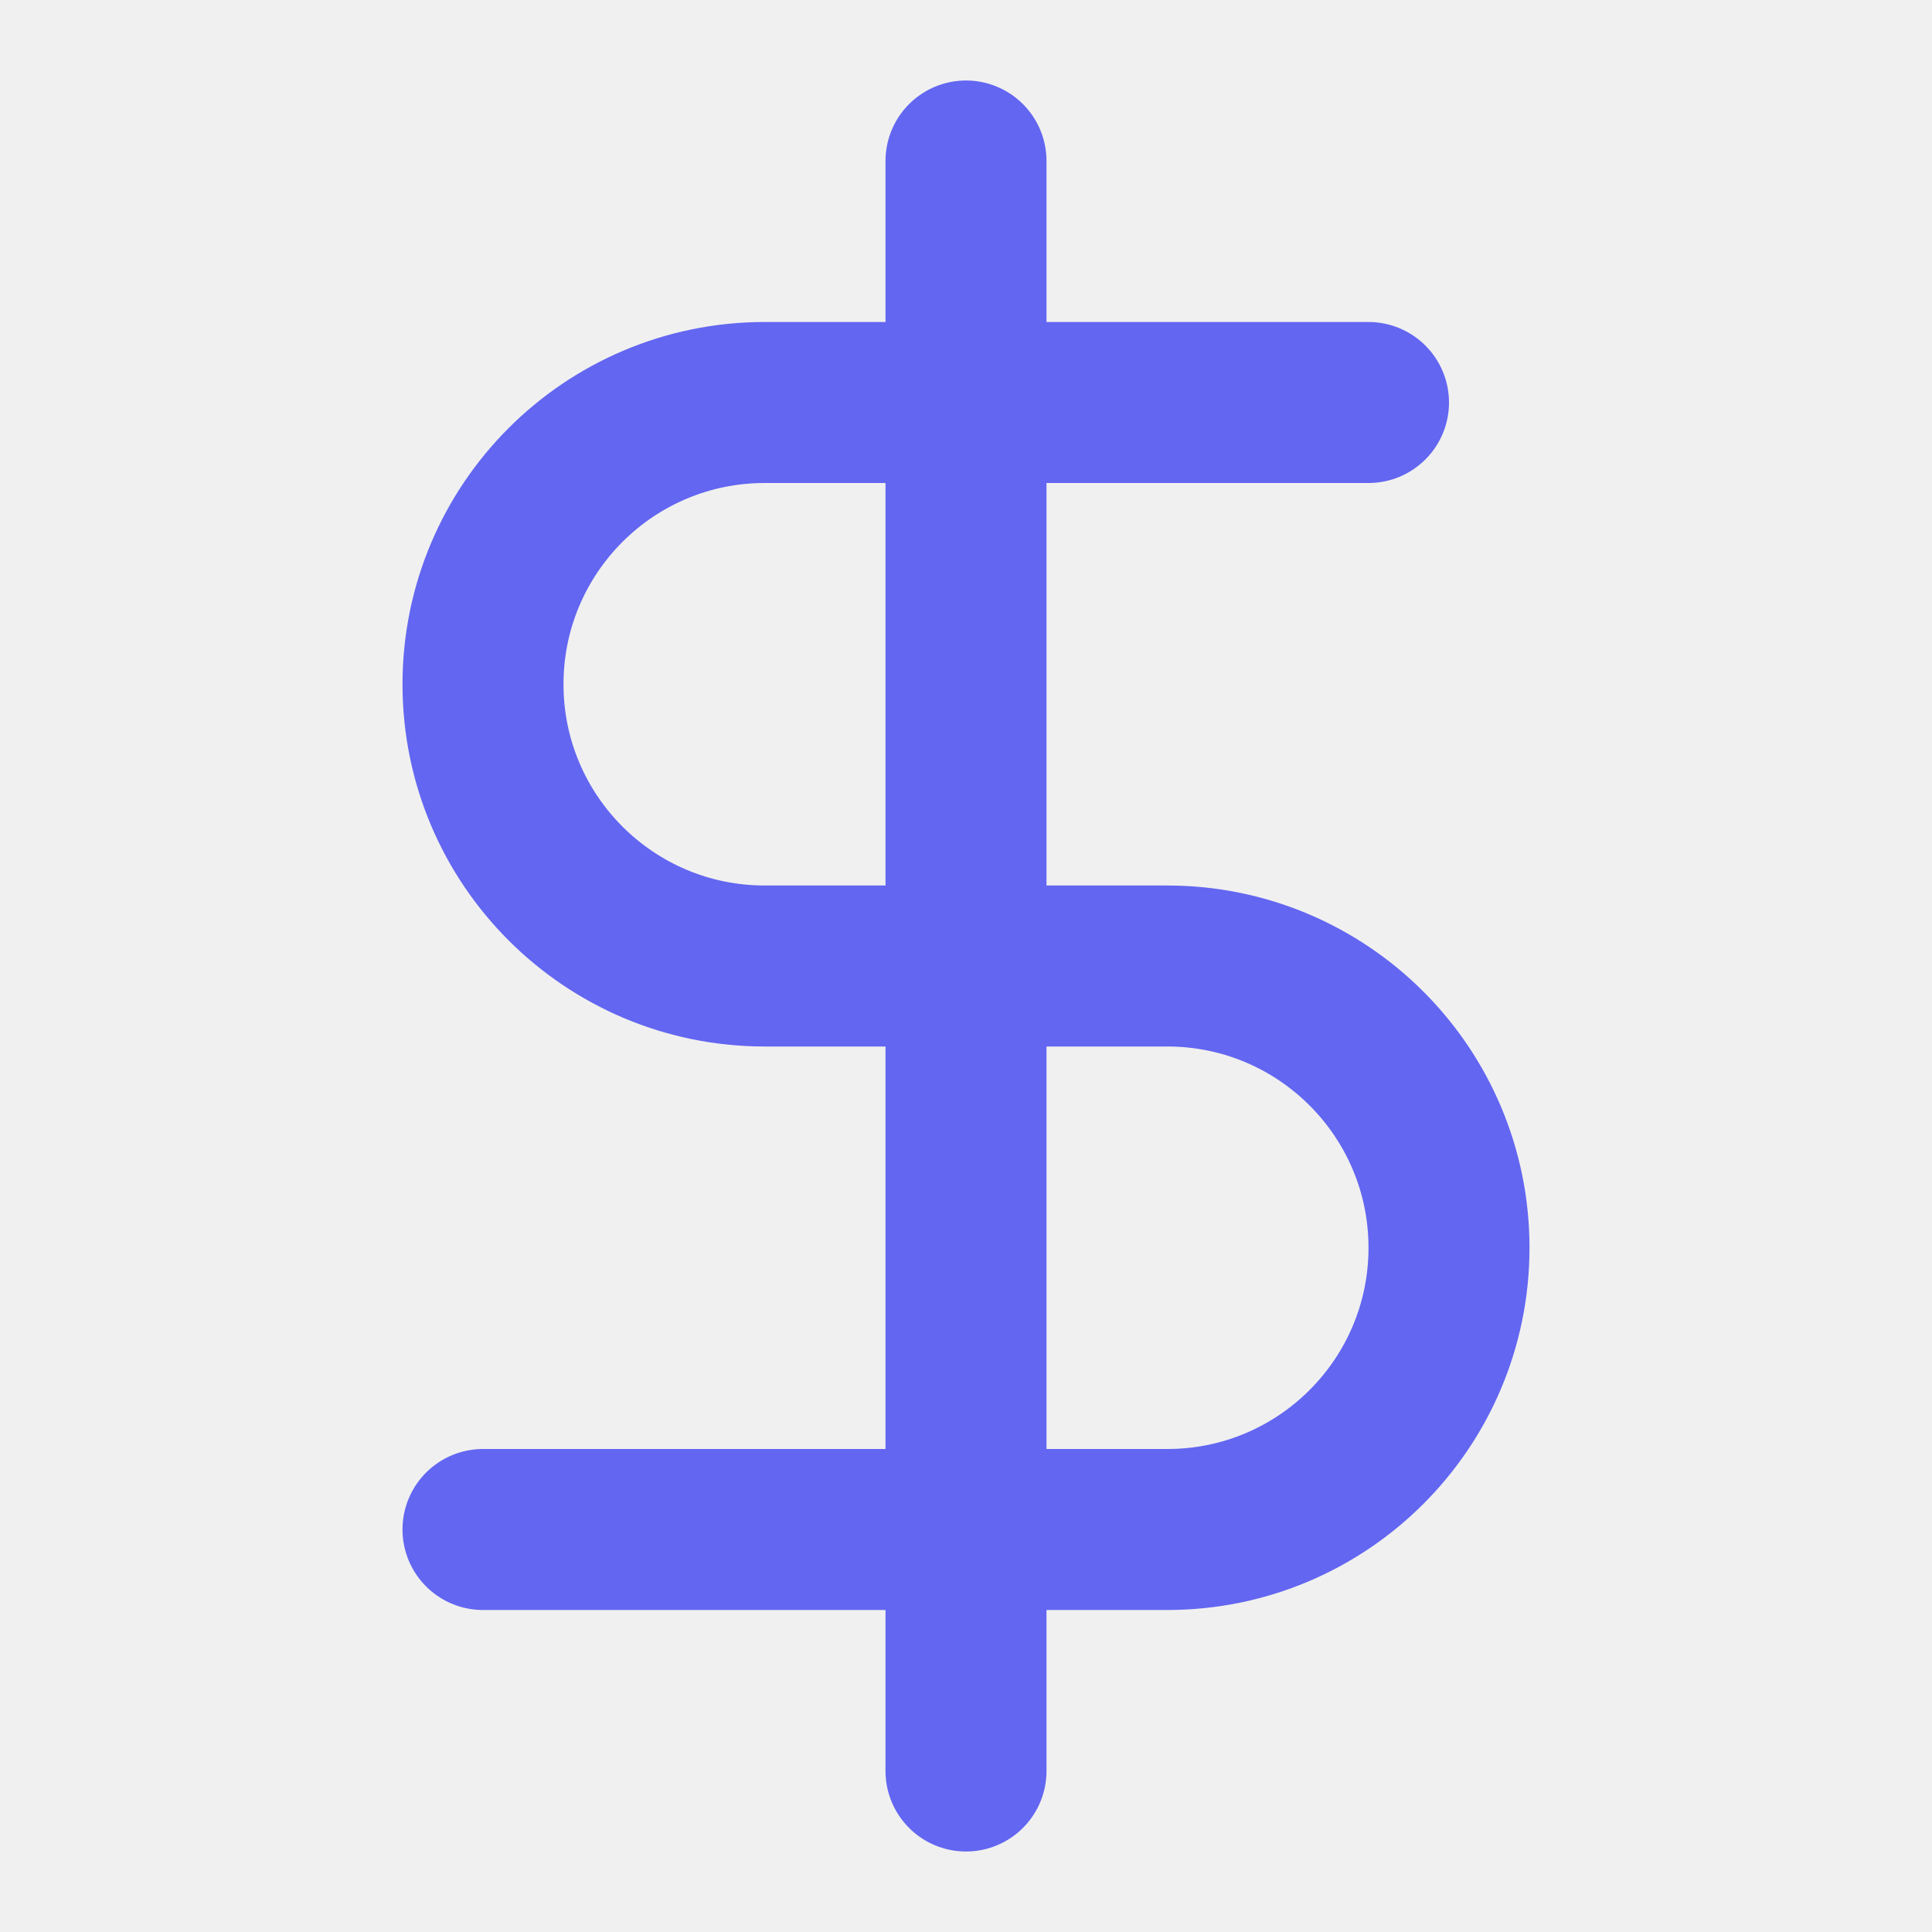
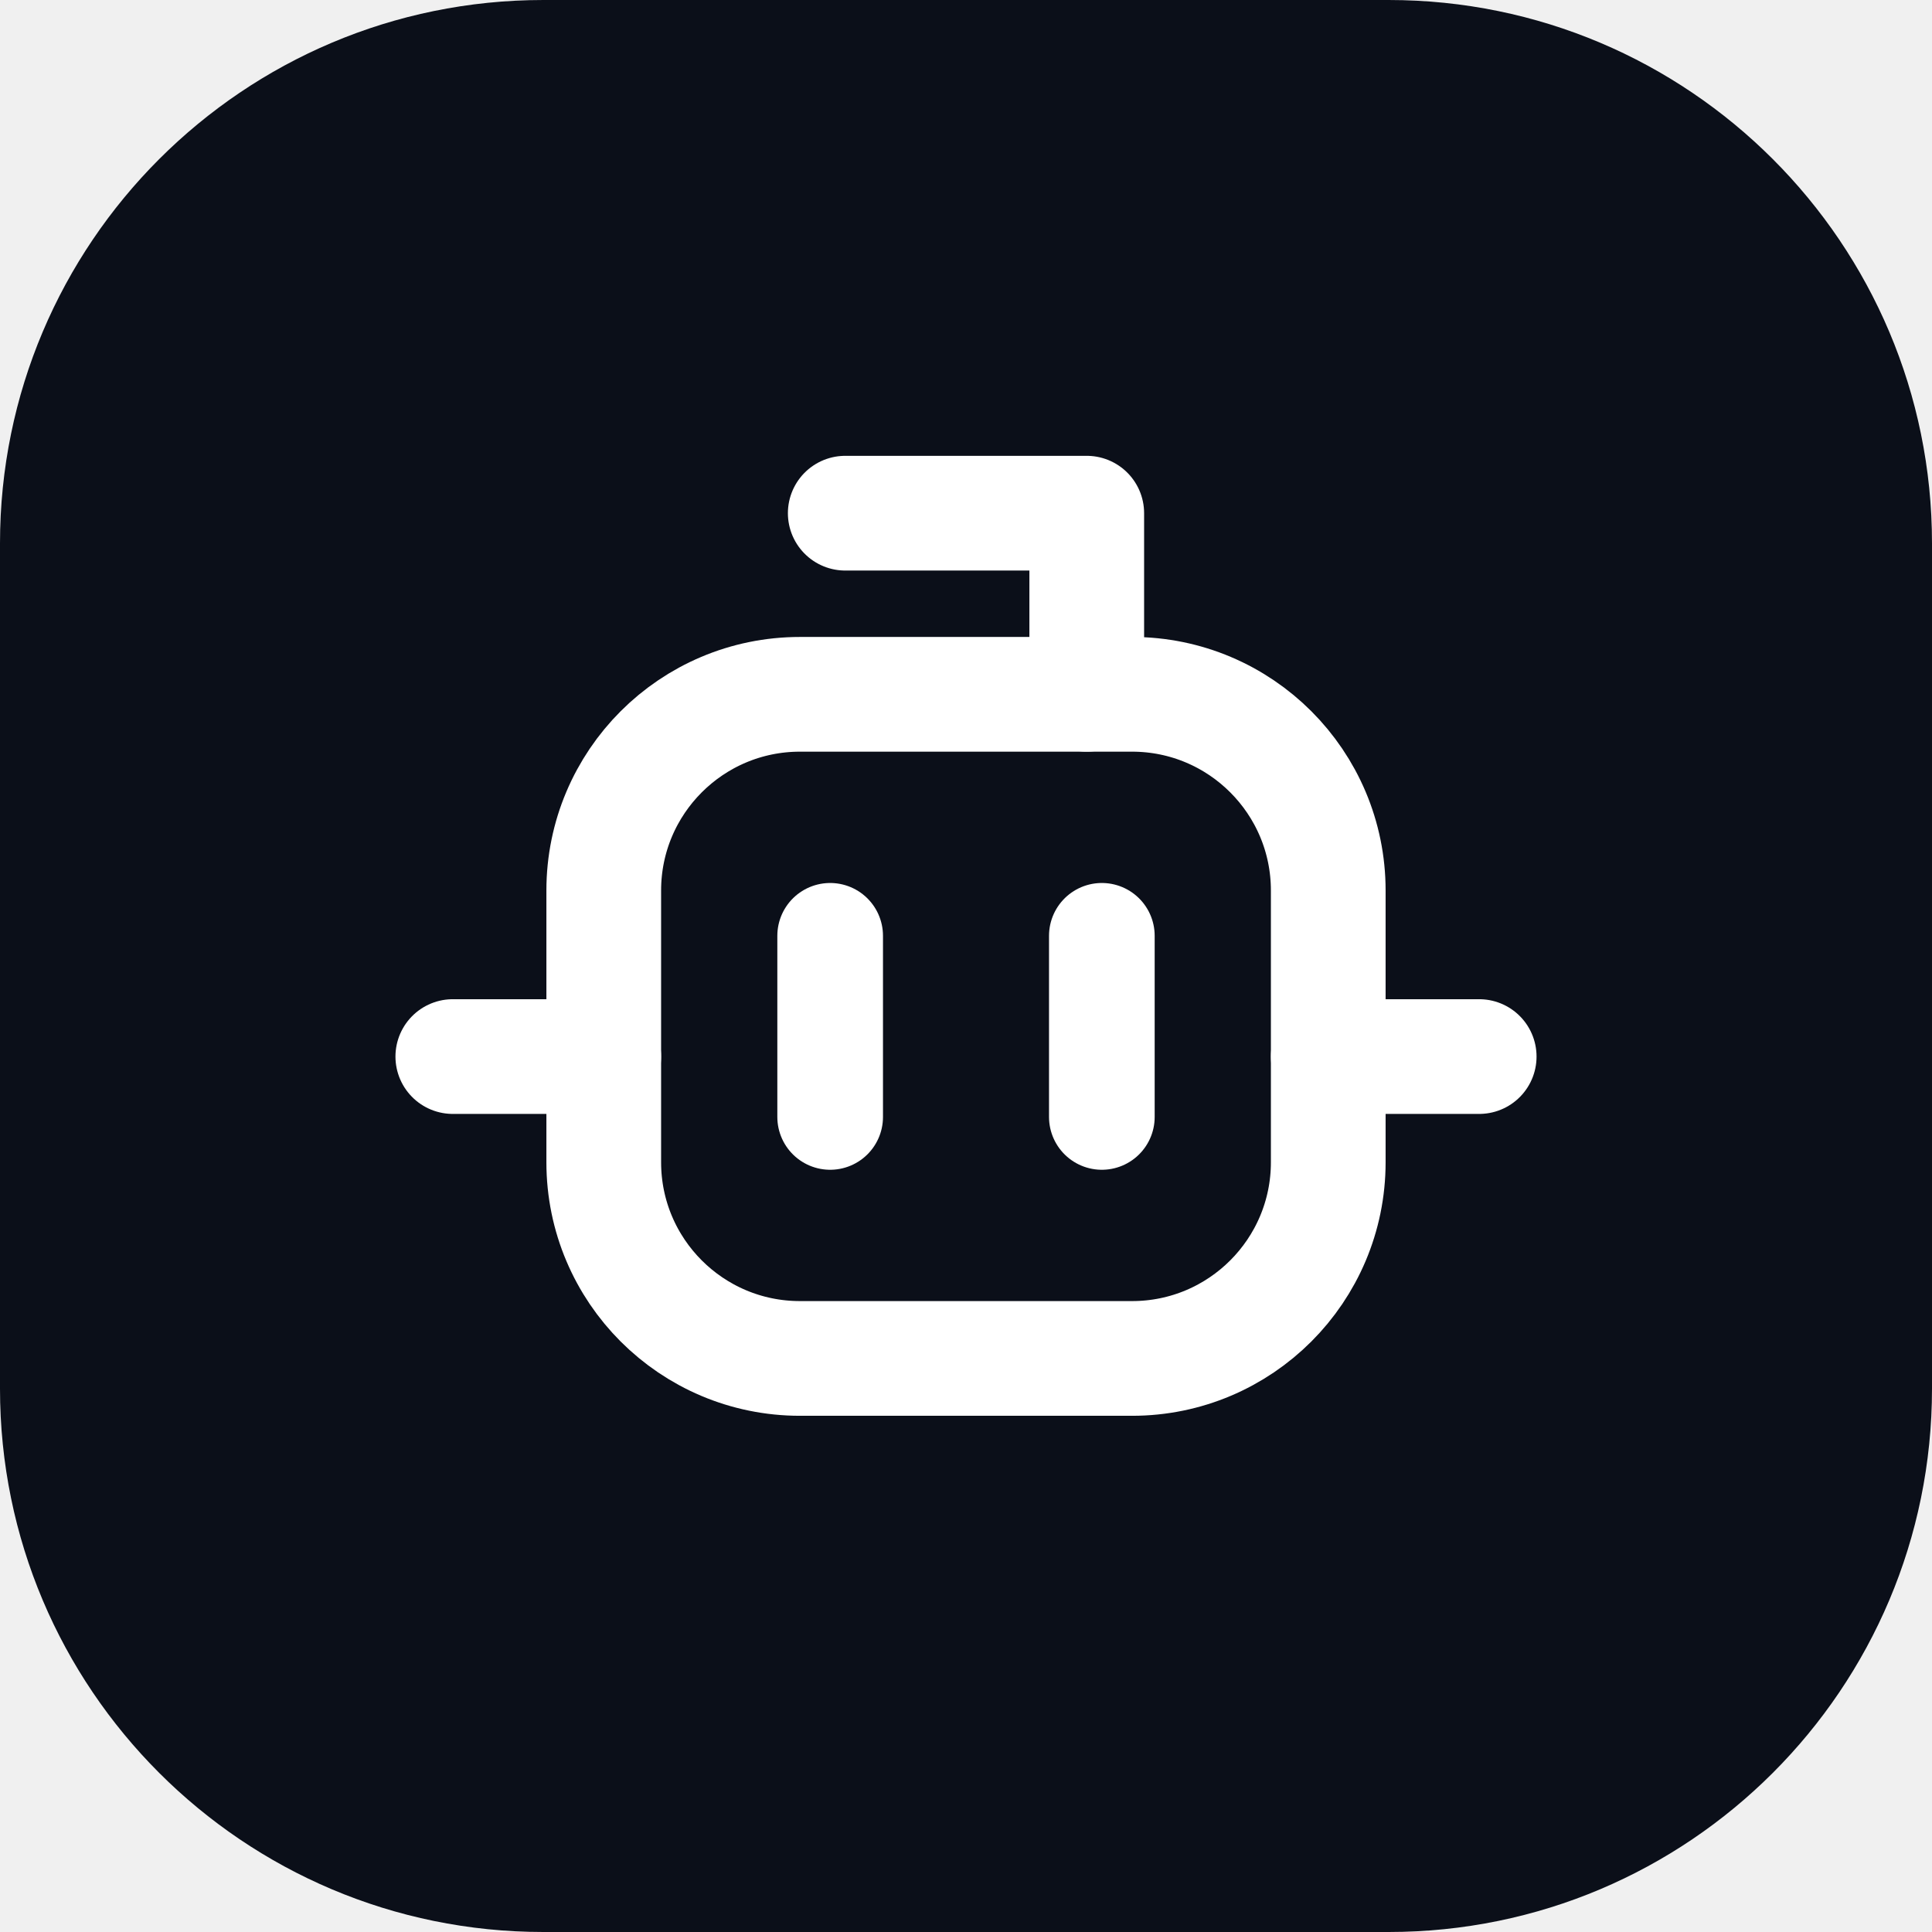
- <svg xmlns="http://www.w3.org/2000/svg" viewBox="0 0 24 24" width="24" height="24" fill="none" stroke="#6366f1" stroke-width="2" stroke-linecap="round" stroke-linejoin="round">
-   <path d="M12 2v20M17 5H9.5a3.5 3.5 0 0 0 0 7h5a3.5 3.5 0 0 1 0 7H6" />
+ <svg xmlns="http://www.w3.org/2000/svg" viewBox="0 0 64 64" width="64" height="64">
+   <rect width="64" height="64" rx="18" fill="#0b0f19" />
+   <path d="M28 17h8v6" fill="none" stroke="#ffffff" stroke-width="3.8" stroke-linecap="round" stroke-linejoin="round" />
+   <line x1="15" y1="35" x2="20" y2="35" stroke="#ffffff" stroke-width="3.8" stroke-linecap="round" />
+   <line x1="44" y1="35" x2="49" y2="35" stroke="#ffffff" stroke-width="3.8" stroke-linecap="round" />
+   <rect x="20" y="23" width="24" height="22" rx="6.5" fill="none" stroke="#ffffff" stroke-width="3.8" stroke-linejoin="round" />
+   <line x1="27.5" y1="31" x2="27.5" y2="37" stroke="#ffffff" stroke-width="3.5" stroke-linecap="round" />
+   <line x1="36.5" y1="31" x2="36.5" y2="37" stroke="#ffffff" stroke-width="3.5" stroke-linecap="round" />
</svg>
